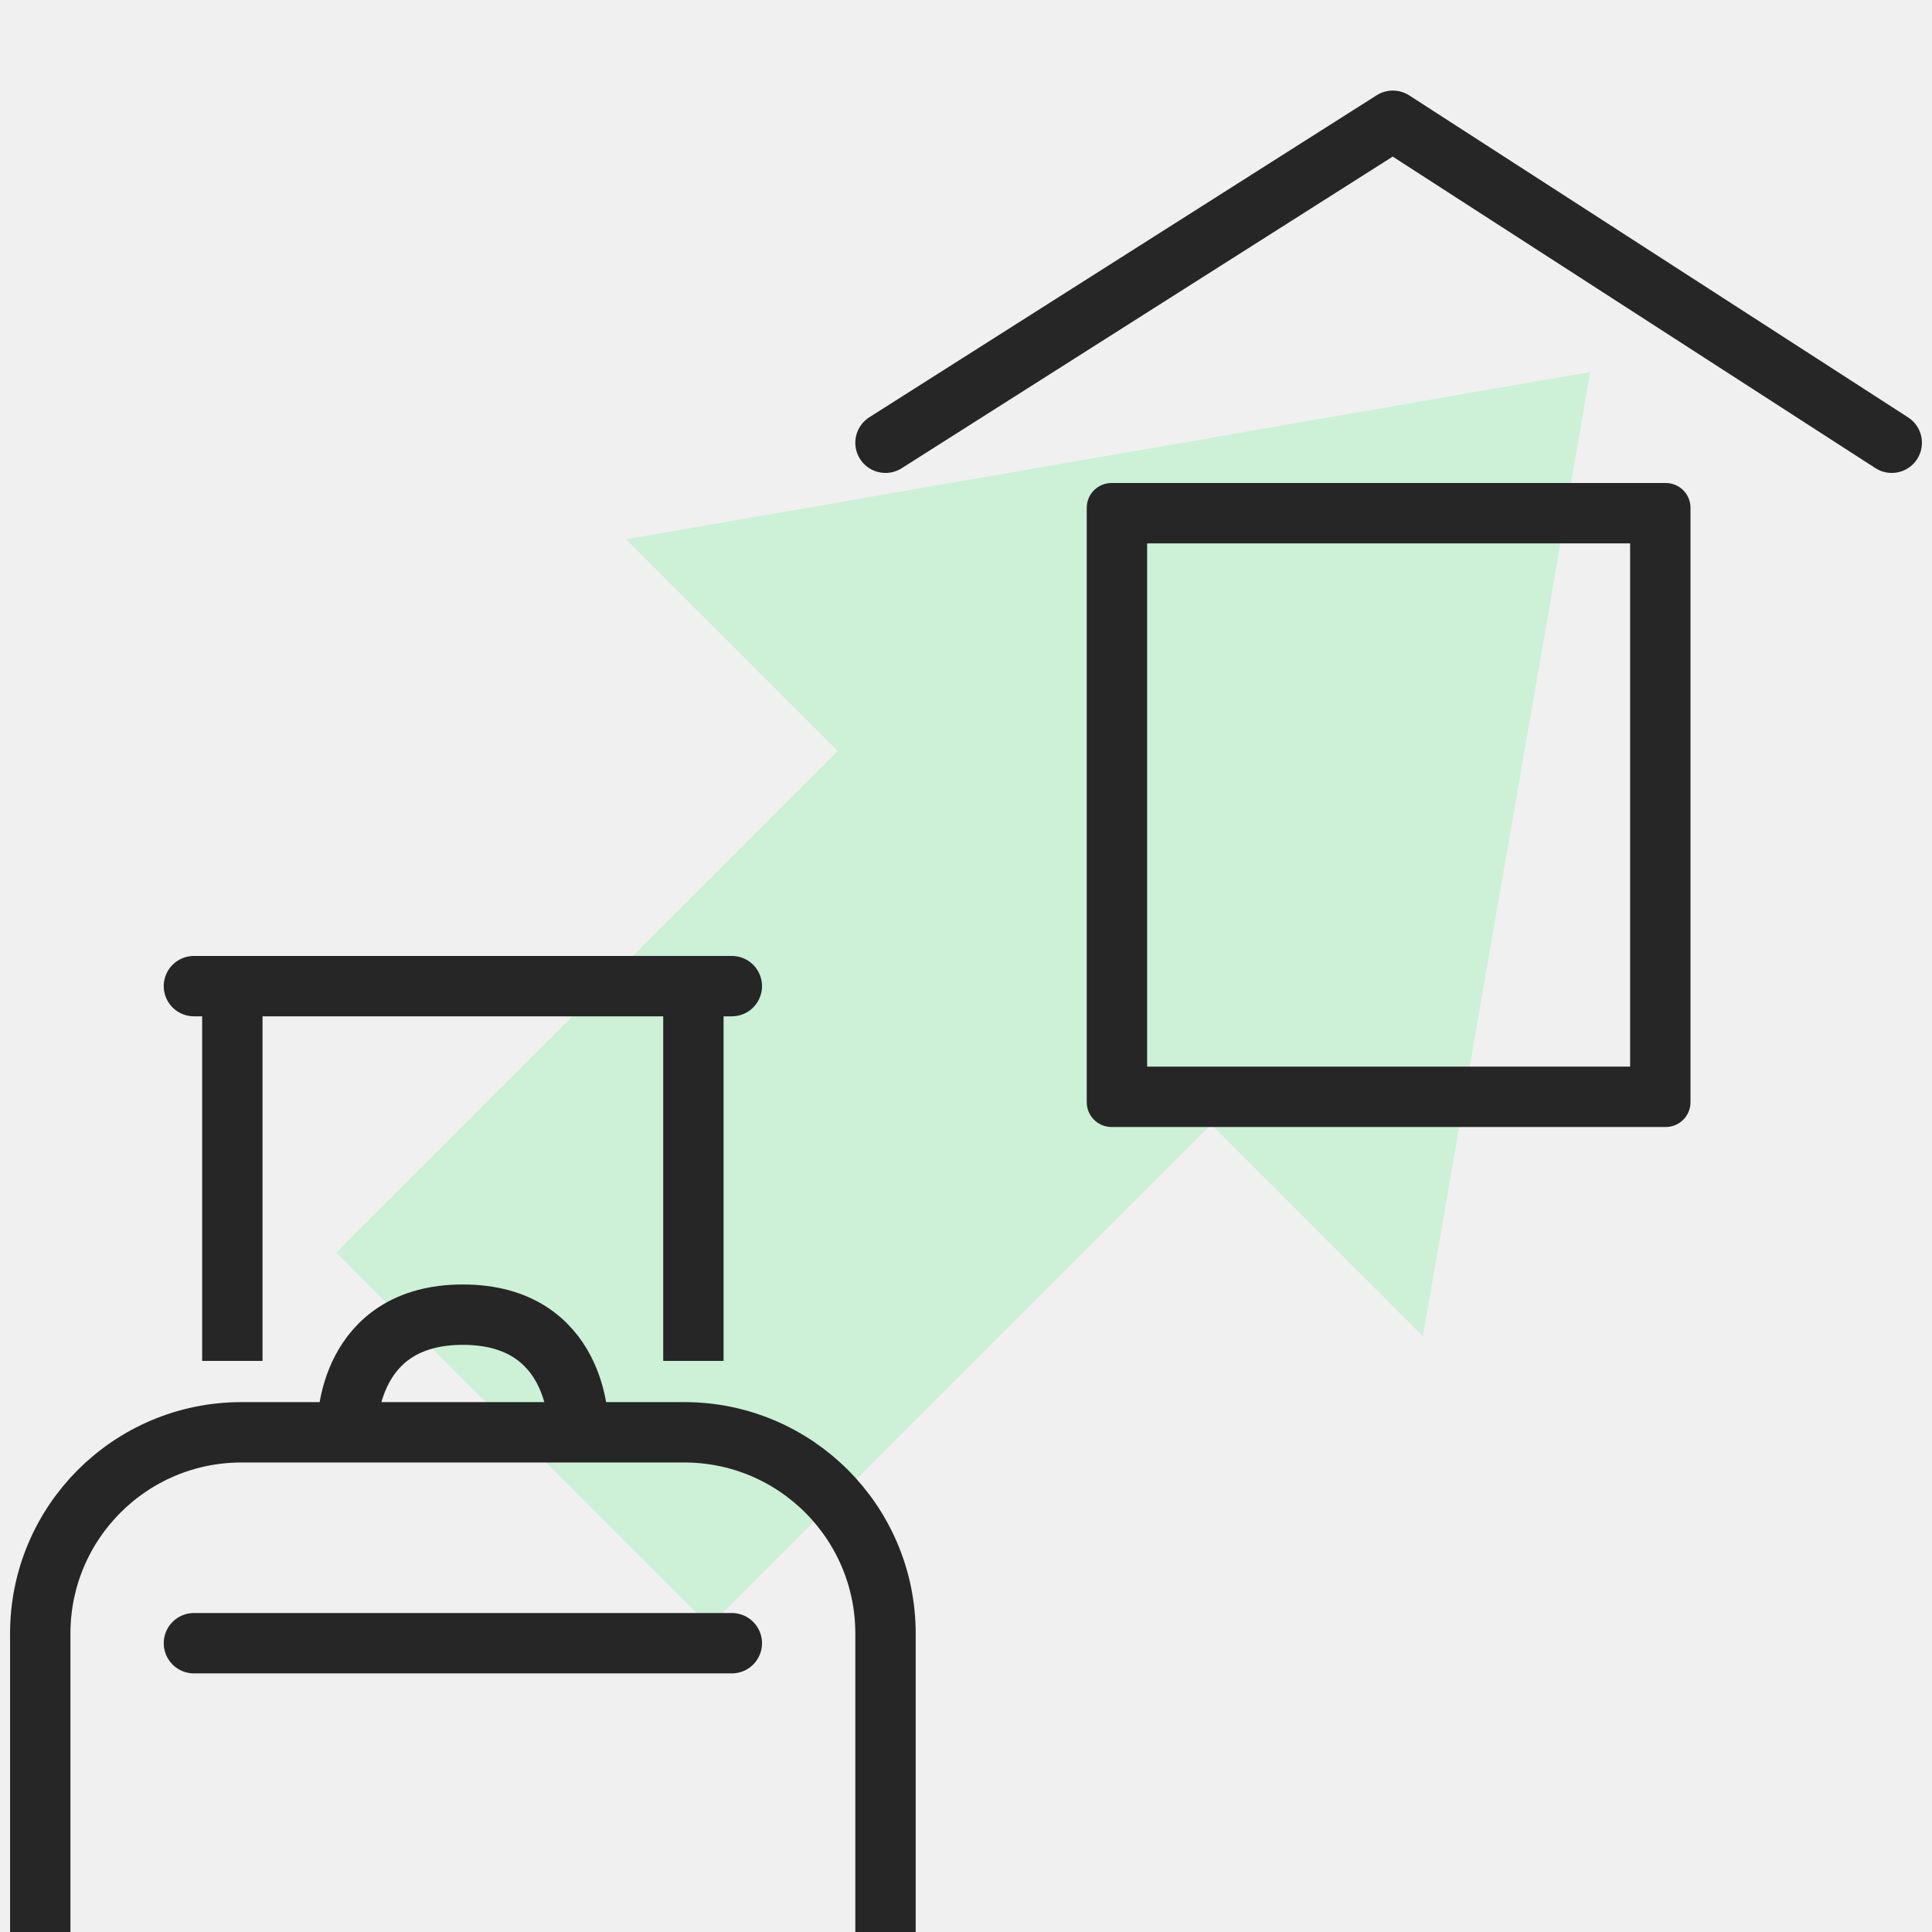
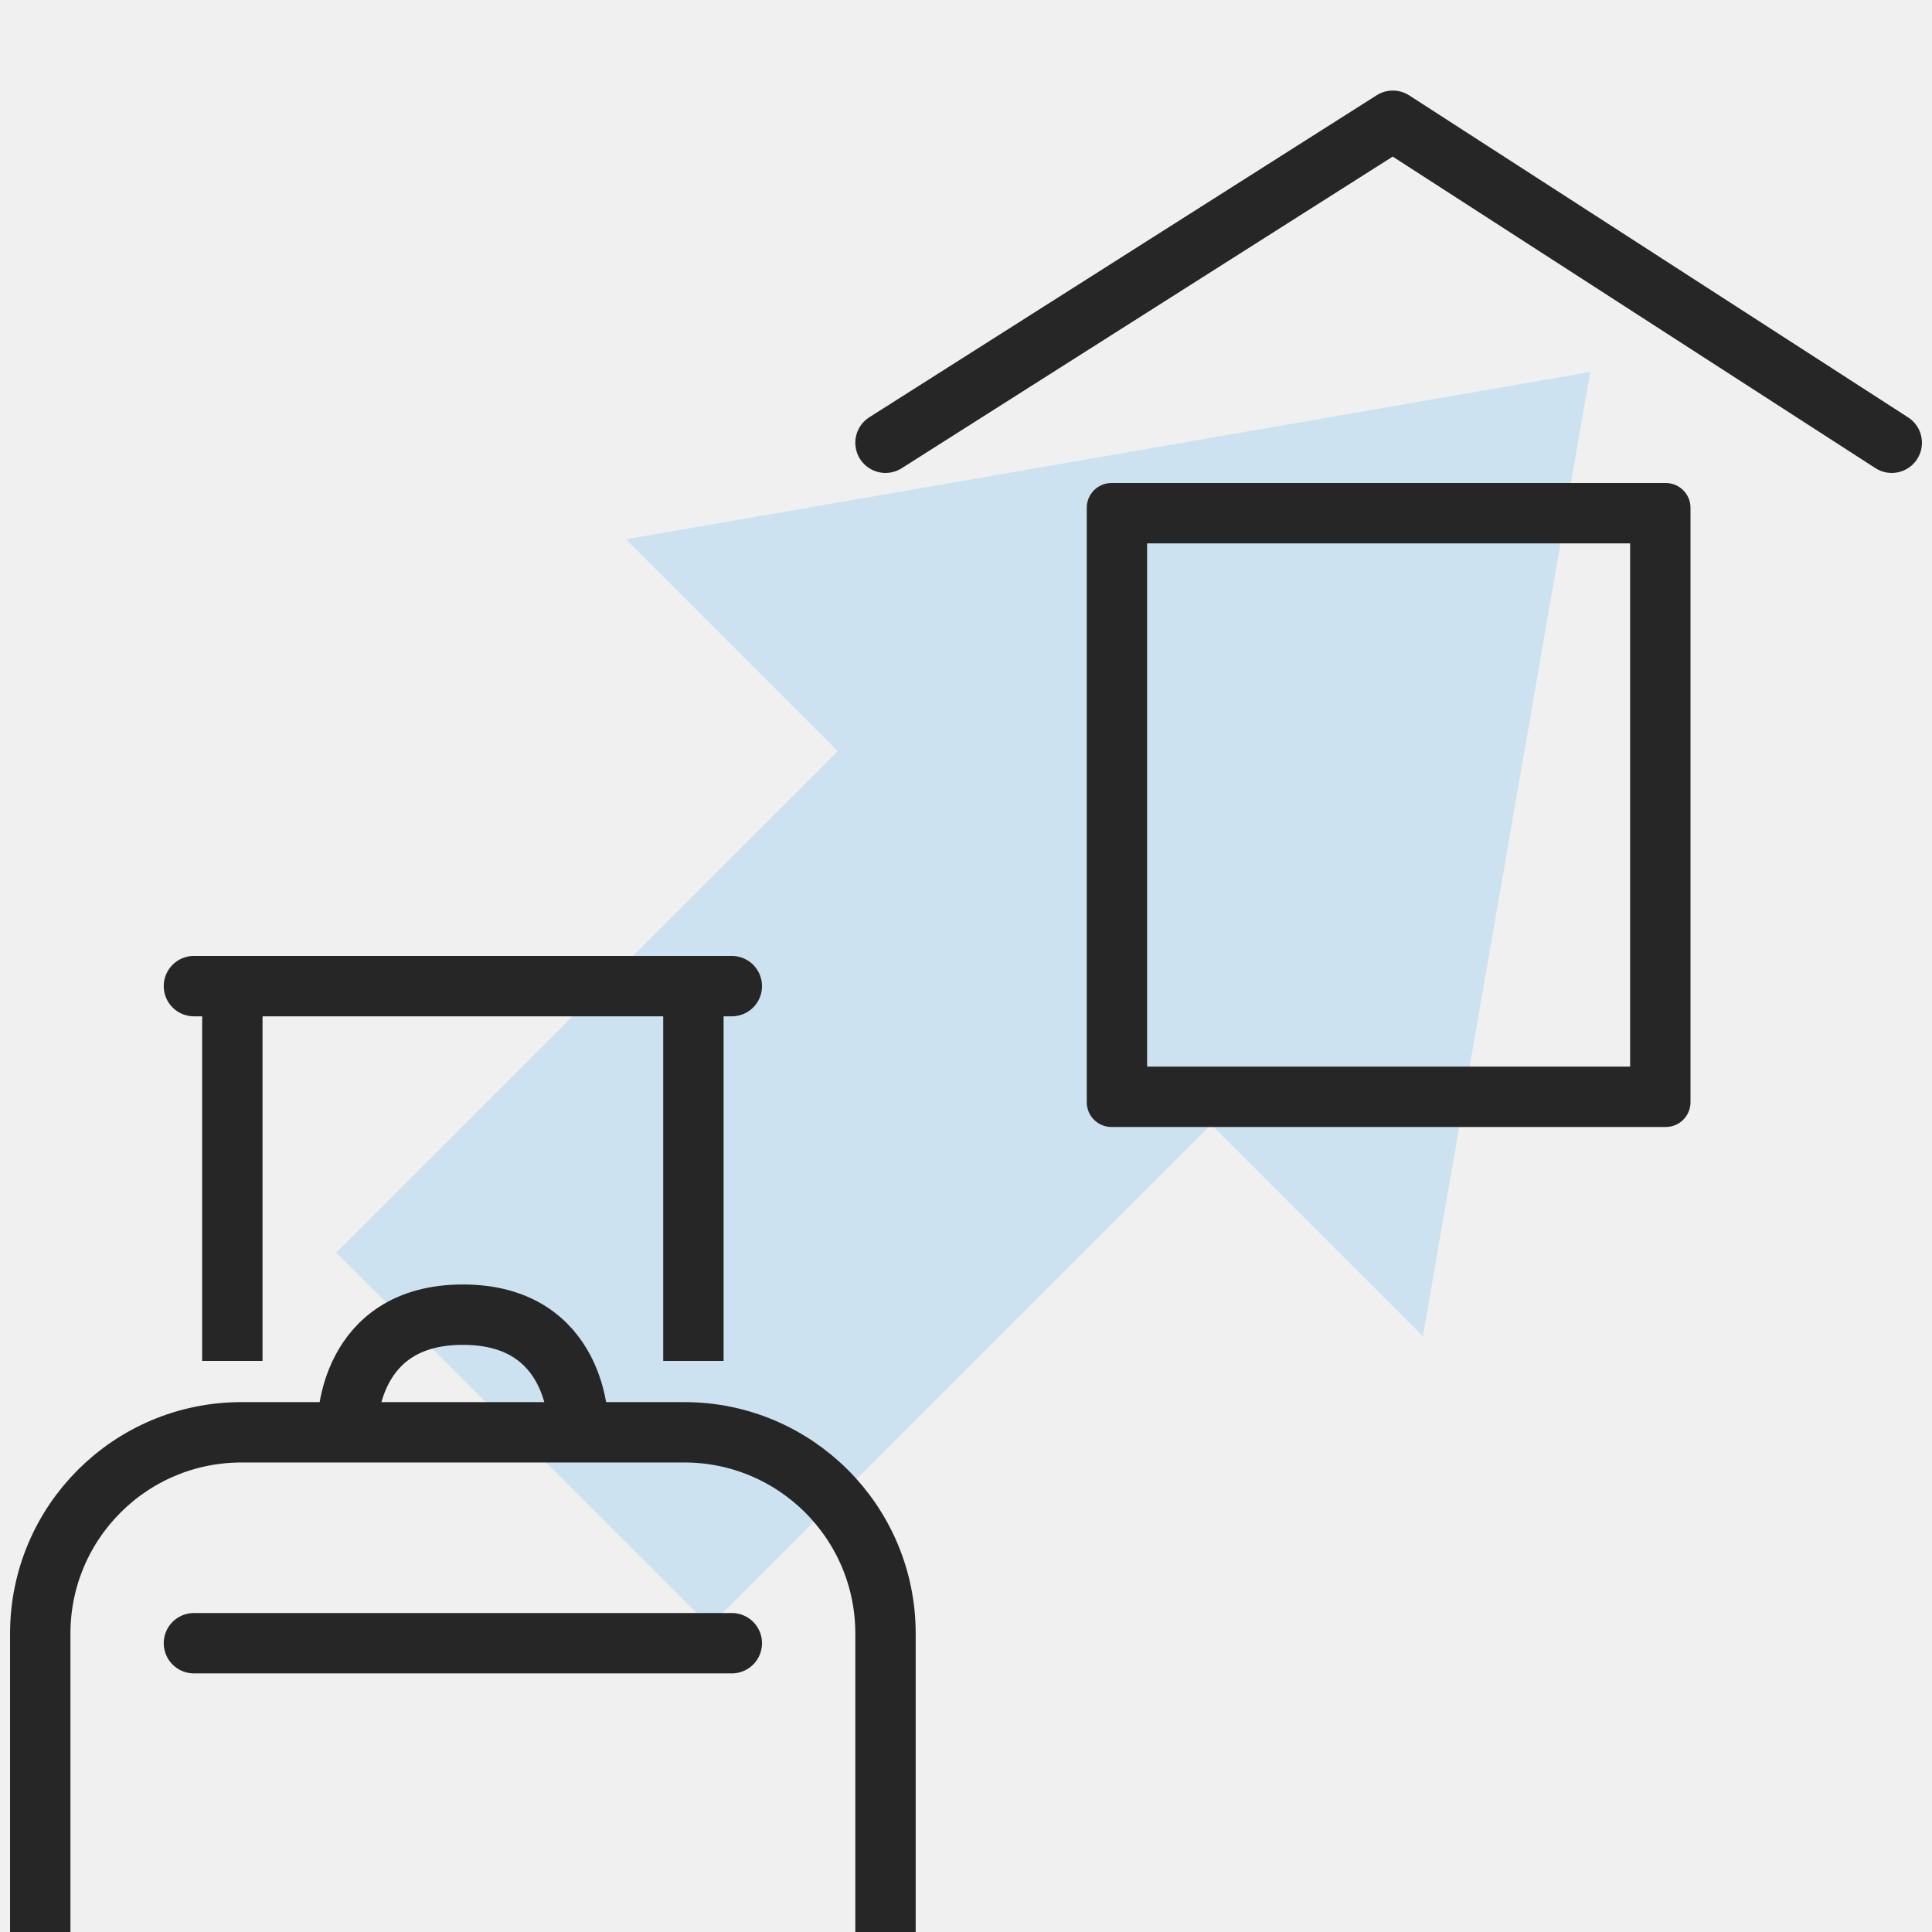
<svg xmlns="http://www.w3.org/2000/svg" width="96" height="96" viewBox="0 0 96 96" fill="none">
  <g clip-path="url(#clip0_1_2383)">
-     <path d="M60.181 55.872L35.26 80.793L16.707 62.24L41.628 37.319L31.105 26.797L79.017 18.483L70.703 66.395L60.181 55.872Z" fill="#CCF1D6" />
+     <path d="M60.181 55.872L35.26 80.793L16.707 62.24L41.628 37.319L31.105 26.797L79.017 18.483L70.703 66.395L60.181 55.872Z" fill="rgb(204 226 240)" />
    <path d="M2 96V81.17C2 75.647 6.477 71.17 12 71.17H34C39.523 71.17 44 75.647 44 81.17V96" stroke="#262626" stroke-width="3" stroke-linejoin="round" />
    <path d="M11.545 67.623V49M34.455 49V67.623" stroke="#262626" stroke-width="3" stroke-linejoin="round" />
    <path d="M9.636 81.65H36.364" stroke="#262626" stroke-width="3" stroke-linecap="round" stroke-linejoin="round" />
    <path d="M17.273 70.767C17.273 70.767 17.273 65.325 23 65.325C28.727 65.325 28.727 70.767 28.727 70.767" stroke="#262626" stroke-width="3" stroke-linecap="round" stroke-linejoin="round" />
    <path d="M9.636 49H36.364" stroke="#262626" stroke-width="3" stroke-linecap="round" stroke-linejoin="round" />
    <mask id="path-7-inside-1_1_2383" fill="white">
      <rect x="54" y="24" width="30" height="32" rx="1.231" />
    </mask>
    <rect x="54" y="24" width="30" height="32" rx="1.231" stroke="#262626" stroke-width="6" mask="url(#path-7-inside-1_1_2383)" />
    <path d="M44 22L69.21 6L94 22" stroke="#262626" stroke-width="3" stroke-linecap="round" stroke-linejoin="round" />
  </g>
  <defs>
    <clipPath id="clip0_1_2383">
      <rect width="96" height="96" fill="white" />
    </clipPath>
  </defs>
</svg>
